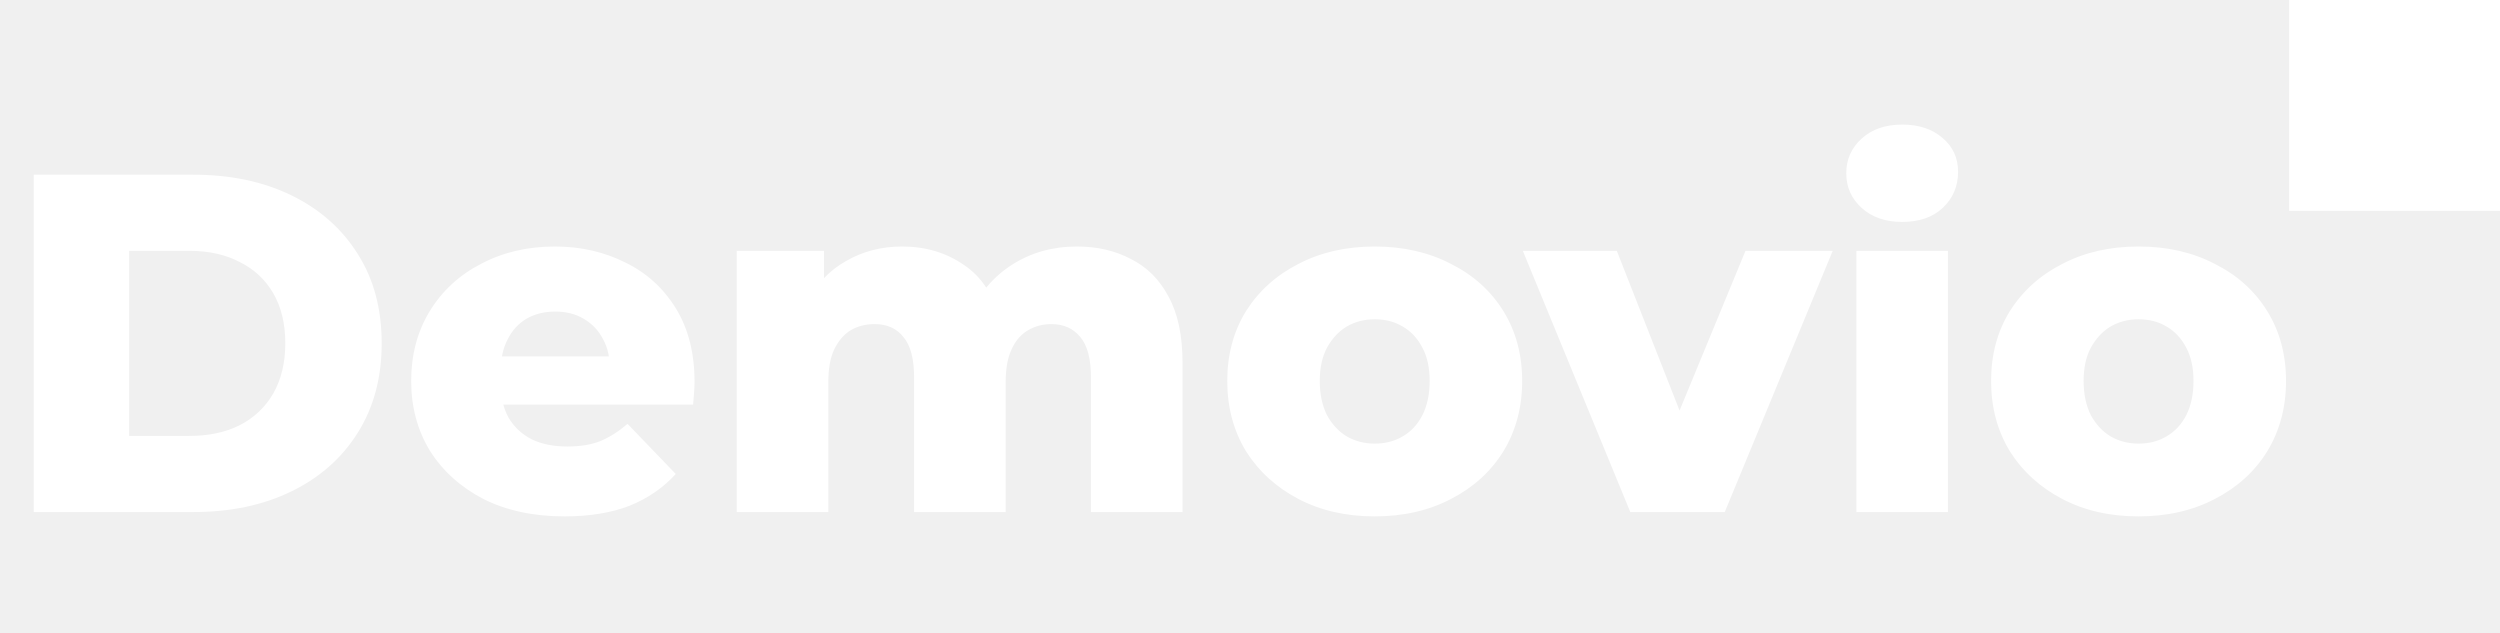
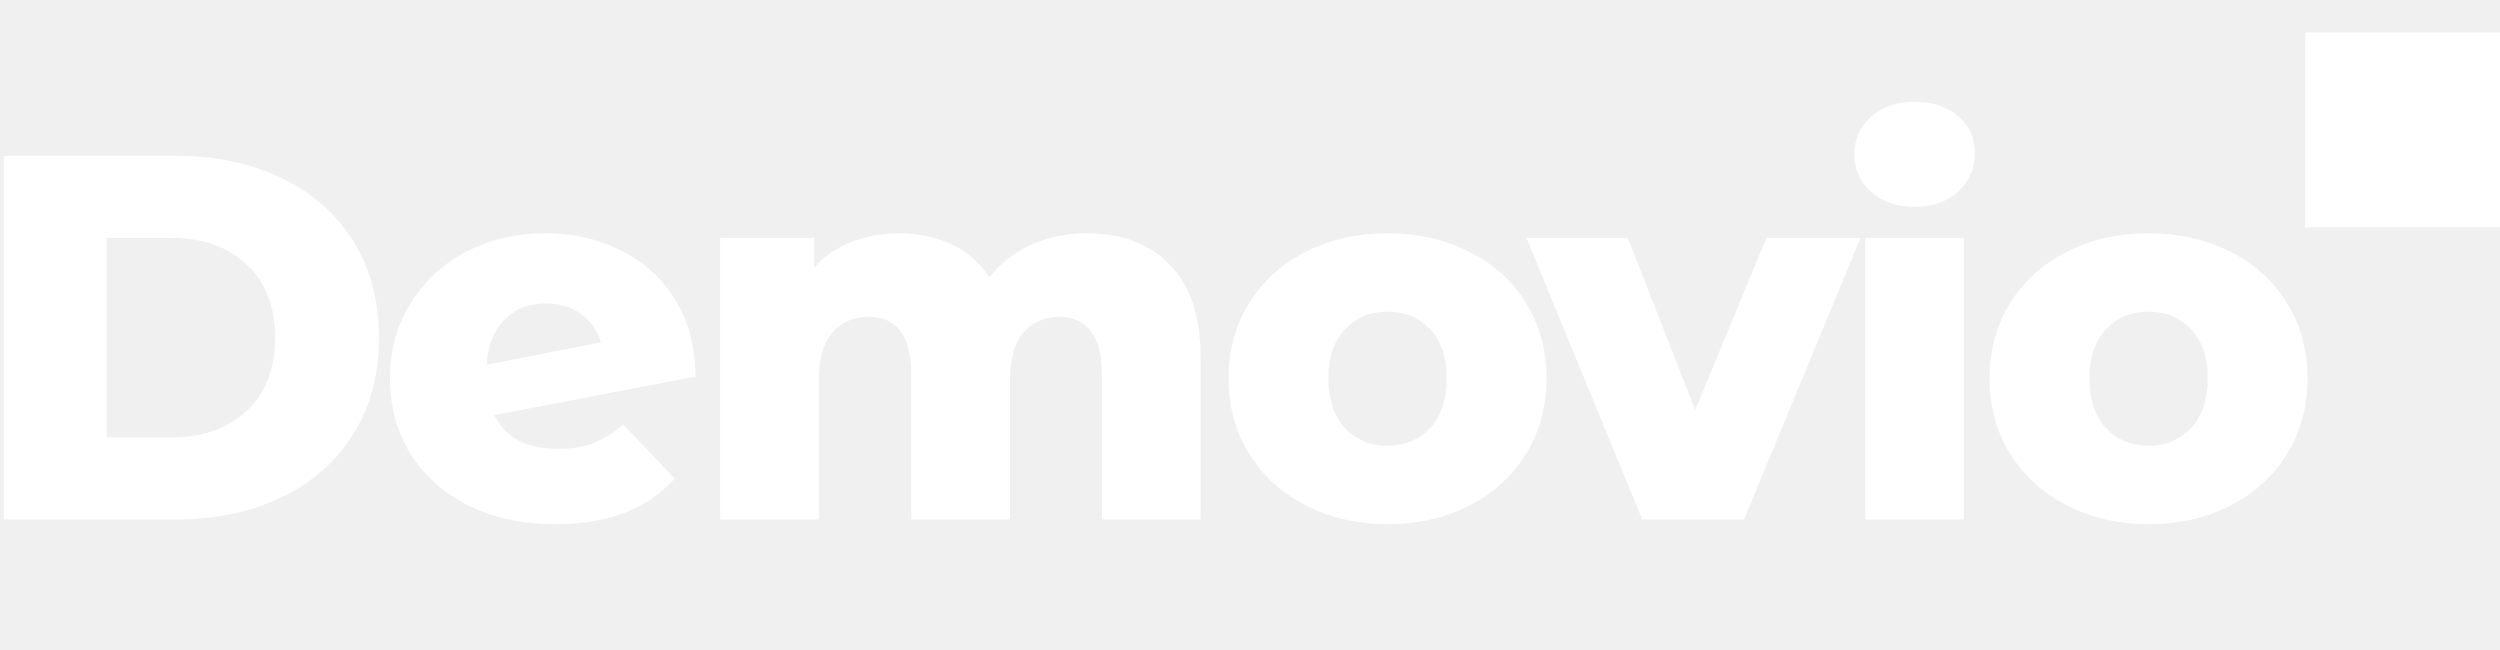
- <svg xmlns="http://www.w3.org/2000/svg" width="83" height="21" viewBox="0 0 83 21" fill="none">
-   <path d="M1.12 17V5.8H6.416C7.653 5.8 8.741 6.029 9.68 6.488C10.619 6.947 11.349 7.592 11.872 8.424C12.405 9.256 12.672 10.248 12.672 11.4C12.672 12.541 12.405 13.533 11.872 14.376C11.349 15.208 10.619 15.853 9.68 16.312C8.741 16.771 7.653 17 6.416 17H1.12ZM4.288 14.472H6.288C6.928 14.472 7.483 14.355 7.952 14.12C8.432 13.875 8.805 13.523 9.072 13.064C9.339 12.595 9.472 12.04 9.472 11.4C9.472 10.749 9.339 10.195 9.072 9.736C8.805 9.277 8.432 8.931 7.952 8.696C7.483 8.451 6.928 8.328 6.288 8.328H4.288V14.472ZM18.739 17.144C17.715 17.144 16.819 16.952 16.051 16.568C15.293 16.173 14.701 15.64 14.275 14.968C13.859 14.285 13.651 13.512 13.651 12.648C13.651 11.784 13.853 11.016 14.259 10.344C14.675 9.661 15.245 9.133 15.971 8.76C16.696 8.376 17.512 8.184 18.419 8.184C19.272 8.184 20.051 8.36 20.755 8.712C21.459 9.053 22.019 9.56 22.435 10.232C22.851 10.904 23.059 11.72 23.059 12.68C23.059 12.787 23.053 12.909 23.043 13.048C23.032 13.187 23.021 13.315 23.011 13.432H16.147V11.832H21.395L20.243 12.28C20.253 11.885 20.179 11.544 20.019 11.256C19.869 10.968 19.656 10.744 19.379 10.584C19.112 10.424 18.797 10.344 18.435 10.344C18.072 10.344 17.752 10.424 17.475 10.584C17.208 10.744 17 10.973 16.851 11.272C16.701 11.56 16.627 11.901 16.627 12.296V12.76C16.627 13.187 16.712 13.555 16.883 13.864C17.064 14.173 17.32 14.413 17.651 14.584C17.981 14.744 18.376 14.824 18.835 14.824C19.261 14.824 19.624 14.765 19.923 14.648C20.232 14.52 20.536 14.328 20.835 14.072L22.435 15.736C22.019 16.195 21.507 16.547 20.899 16.792C20.291 17.027 19.571 17.144 18.739 17.144ZM35.756 8.184C36.428 8.184 37.026 8.323 37.548 8.6C38.082 8.867 38.498 9.283 38.796 9.848C39.106 10.413 39.26 11.144 39.26 12.04V17H36.22V12.536C36.22 11.917 36.103 11.469 35.868 11.192C35.634 10.904 35.314 10.76 34.908 10.76C34.62 10.76 34.359 10.829 34.124 10.968C33.89 11.107 33.708 11.32 33.58 11.608C33.452 11.885 33.388 12.248 33.388 12.696V17H30.348V12.536C30.348 11.917 30.231 11.469 29.996 11.192C29.772 10.904 29.452 10.76 29.036 10.76C28.738 10.76 28.471 10.829 28.236 10.968C28.012 11.107 27.831 11.32 27.692 11.608C27.564 11.885 27.5 12.248 27.5 12.696V17H24.46V8.328H27.356V10.744L26.78 10.056C27.1 9.437 27.538 8.973 28.092 8.664C28.647 8.344 29.266 8.184 29.948 8.184C30.727 8.184 31.41 8.387 31.996 8.792C32.594 9.187 32.994 9.805 33.196 10.648L32.204 10.44C32.514 9.736 32.978 9.187 33.596 8.792C34.226 8.387 34.946 8.184 35.756 8.184ZM45.641 17.144C44.691 17.144 43.849 16.952 43.112 16.568C42.377 16.184 41.795 15.656 41.368 14.984C40.953 14.301 40.745 13.523 40.745 12.648C40.745 11.773 40.953 11 41.368 10.328C41.795 9.656 42.377 9.133 43.112 8.76C43.849 8.376 44.691 8.184 45.641 8.184C46.59 8.184 47.432 8.376 48.169 8.76C48.915 9.133 49.496 9.656 49.913 10.328C50.328 11 50.536 11.773 50.536 12.648C50.536 13.523 50.328 14.301 49.913 14.984C49.496 15.656 48.915 16.184 48.169 16.568C47.432 16.952 46.59 17.144 45.641 17.144ZM45.641 14.728C45.992 14.728 46.302 14.648 46.569 14.488C46.846 14.328 47.065 14.093 47.224 13.784C47.385 13.464 47.465 13.085 47.465 12.648C47.465 12.211 47.385 11.843 47.224 11.544C47.065 11.235 46.846 11 46.569 10.84C46.302 10.68 45.992 10.6 45.641 10.6C45.299 10.6 44.99 10.68 44.712 10.84C44.446 11 44.227 11.235 44.056 11.544C43.897 11.843 43.816 12.211 43.816 12.648C43.816 13.085 43.897 13.464 44.056 13.784C44.227 14.093 44.446 14.328 44.712 14.488C44.99 14.648 45.299 14.728 45.641 14.728ZM54.126 17L50.558 8.328H53.678L56.526 15.576H54.958L57.95 8.328H60.846L57.262 17H54.126ZM61.632 17V8.328H64.672V17H61.632ZM63.152 7.368C62.598 7.368 62.15 7.213 61.808 6.904C61.467 6.595 61.296 6.211 61.296 5.752C61.296 5.293 61.467 4.909 61.808 4.6C62.15 4.291 62.598 4.136 63.152 4.136C63.707 4.136 64.155 4.285 64.496 4.584C64.838 4.872 65.008 5.245 65.008 5.704C65.008 6.184 64.838 6.584 64.496 6.904C64.166 7.213 63.718 7.368 63.152 7.368ZM71 17.144C70.05 17.144 69.208 16.952 68.472 16.568C67.736 16.184 67.154 15.656 66.728 14.984C66.312 14.301 66.104 13.523 66.104 12.648C66.104 11.773 66.312 11 66.728 10.328C67.154 9.656 67.736 9.133 68.472 8.76C69.208 8.376 70.05 8.184 71 8.184C71.949 8.184 72.792 8.376 73.528 8.76C74.275 9.133 74.856 9.656 75.272 10.328C75.688 11 75.896 11.773 75.896 12.648C75.896 13.523 75.688 14.301 75.272 14.984C74.856 15.656 74.275 16.184 73.528 16.568C72.792 16.952 71.949 17.144 71 17.144ZM71 14.728C71.352 14.728 71.661 14.648 71.928 14.488C72.205 14.328 72.424 14.093 72.584 13.784C72.744 13.464 72.824 13.085 72.824 12.648C72.824 12.211 72.744 11.843 72.584 11.544C72.424 11.235 72.205 11 71.928 10.84C71.661 10.68 71.352 10.6 71 10.6C70.659 10.6 70.349 10.68 70.072 10.84C69.805 11 69.587 11.235 69.416 11.544C69.256 11.843 69.176 12.211 69.176 12.648C69.176 13.085 69.256 13.464 69.416 13.784C69.587 14.093 69.805 14.328 70.072 14.488C70.349 14.648 70.659 14.728 71 14.728Z" fill="white" />
-   <rect x="76" width="7" height="7" fill="white" />
+ <svg xmlns="http://www.w3.org/2000/svg" width="77" height="20" viewBox="0 0 77 20" fill="none">
+   <g clip-path="url(#clip0_2005_5)">
+     <path d="M0.12 4.8H5.416C6.643 4.8 7.731 5.029 8.68 5.488C9.629 5.947 10.365 6.597 10.888 7.44C11.411 8.283 11.672 9.269 11.672 10.4C11.672 11.531 11.411 12.517 10.888 13.36C10.365 14.203 9.629 14.853 8.68 15.312C7.731 15.771 6.643 16 5.416 16H0.12V4.8ZM5.288 13.472C6.248 13.472 7.016 13.2 7.592 12.656C8.179 12.112 8.472 11.36 8.472 10.4C8.472 9.44 8.179 8.688 7.592 8.144C7.016 7.6 6.248 7.328 5.288 7.328H3.288V13.472H5.288ZM17.195 13.824C17.611 13.824 17.968 13.765 18.267 13.648C18.576 13.531 18.885 13.339 19.195 13.072L20.779 14.736C19.957 15.675 18.731 16.144 17.099 16.144C16.085 16.144 15.195 15.952 14.427 15.568C13.659 15.184 13.061 14.651 12.635 13.968C12.219 13.285 12.011 12.512 12.011 11.648C12.011 10.795 12.219 10.032 12.635 9.36C13.051 8.677 13.621 8.144 14.347 7.76C15.083 7.376 15.904 7.184 16.811 7.184C17.653 7.184 18.421 7.36 19.115 7.712C19.819 8.053 20.379 8.56 20.795 9.232C21.211 9.893 21.419 10.683 21.419 11.6L15.227 12.784C15.557 13.477 16.213 13.824 17.195 13.824ZM16.827 9.344C16.304 9.344 15.877 9.509 15.547 9.84C15.216 10.16 15.029 10.624 14.987 11.232L18.507 10.544C18.4 10.181 18.197 9.893 17.899 9.68C17.6 9.456 17.243 9.344 16.827 9.344ZM33.476 7.184C34.543 7.184 35.391 7.504 36.02 8.144C36.66 8.784 36.98 9.749 36.98 11.04V16H33.94V11.536C33.94 10.928 33.823 10.48 33.588 10.192C33.364 9.904 33.044 9.76 32.628 9.76C32.17 9.76 31.802 9.92 31.524 10.24C31.247 10.56 31.108 11.045 31.108 11.696V16H28.068V11.536C28.068 10.352 27.631 9.76 26.756 9.76C26.287 9.76 25.914 9.92 25.636 10.24C25.359 10.56 25.22 11.045 25.22 11.696V16H22.18V7.328H25.076V8.24C25.396 7.888 25.775 7.627 26.212 7.456C26.66 7.275 27.146 7.184 27.668 7.184C28.276 7.184 28.82 7.296 29.3 7.52C29.78 7.744 30.17 8.085 30.468 8.544C30.81 8.107 31.242 7.771 31.764 7.536C32.287 7.301 32.858 7.184 33.476 7.184ZM42.736 16.144C41.808 16.144 40.971 15.952 40.224 15.568C39.477 15.184 38.891 14.651 38.464 13.968C38.048 13.285 37.84 12.512 37.84 11.648C37.84 10.795 38.048 10.027 38.464 9.344C38.891 8.661 39.472 8.133 40.208 7.76C40.955 7.376 41.797 7.184 42.736 7.184C43.675 7.184 44.517 7.376 45.264 7.76C46.011 8.133 46.592 8.661 47.008 9.344C47.424 10.016 47.632 10.784 47.632 11.648C47.632 12.512 47.424 13.285 47.008 13.968C46.592 14.651 46.011 15.184 45.264 15.568C44.517 15.952 43.675 16.144 42.736 16.144ZM42.736 13.728C43.27 13.728 43.707 13.547 44.048 13.184C44.389 12.811 44.56 12.299 44.56 11.648C44.56 11.008 44.389 10.507 44.048 10.144C43.707 9.781 43.27 9.6 42.736 9.6C42.203 9.6 41.766 9.781 41.424 10.144C41.083 10.507 40.912 11.008 40.912 11.648C40.912 12.299 41.083 12.811 41.424 13.184C41.766 13.547 42.203 13.728 42.736 13.728ZM57.302 7.328L53.718 16H50.582L47.014 7.328H50.134L52.214 12.624L54.406 7.328H57.302ZM57.448 7.328H60.488V16H57.448V7.328ZM58.968 6.368C58.413 6.368 57.965 6.213 57.624 5.904C57.282 5.595 57.112 5.211 57.112 4.752C57.112 4.293 57.282 3.909 57.624 3.6C57.965 3.291 58.413 3.136 58.968 3.136C59.523 3.136 59.971 3.285 60.312 3.584C60.653 3.872 60.824 4.245 60.824 4.704C60.824 5.184 60.653 5.584 60.312 5.904C59.971 6.213 59.523 6.368 58.968 6.368ZM66.175 16.144C65.248 16.144 64.41 15.952 63.663 15.568C62.917 15.184 62.33 14.651 61.904 13.968C61.487 13.285 61.279 12.512 61.279 11.648C61.279 10.795 61.487 10.027 61.904 9.344C62.33 8.661 62.911 8.133 63.648 7.76C64.394 7.376 65.237 7.184 66.175 7.184C67.114 7.184 67.957 7.376 68.704 7.76C69.45 8.133 70.031 8.661 70.448 9.344C70.864 10.016 71.072 10.784 71.072 11.648C71.072 12.512 70.864 13.285 70.448 13.968C70.031 14.651 69.45 15.184 68.704 15.568C67.957 15.952 67.114 16.144 66.175 16.144ZM66.175 13.728C66.709 13.728 67.146 13.547 67.487 13.184C67.829 12.811 67.999 12.299 67.999 11.648C67.999 11.008 67.829 10.507 67.487 10.144C67.146 9.781 66.709 9.6 66.175 9.6C65.642 9.6 65.205 9.781 64.864 10.144C64.522 10.507 64.352 11.008 64.352 11.648C64.352 12.299 64.522 12.811 64.864 13.184C65.205 13.547 65.642 13.728 66.175 13.728Z" fill="white" />
+     <rect x="71" y="1" width="6" height="6" fill="white" />
+   </g>
+   <defs>
+     <clipPath id="clip0_2005_5">
+       <rect width="77" height="20" fill="white" />
+     </clipPath>
+   </defs>
</svg>
